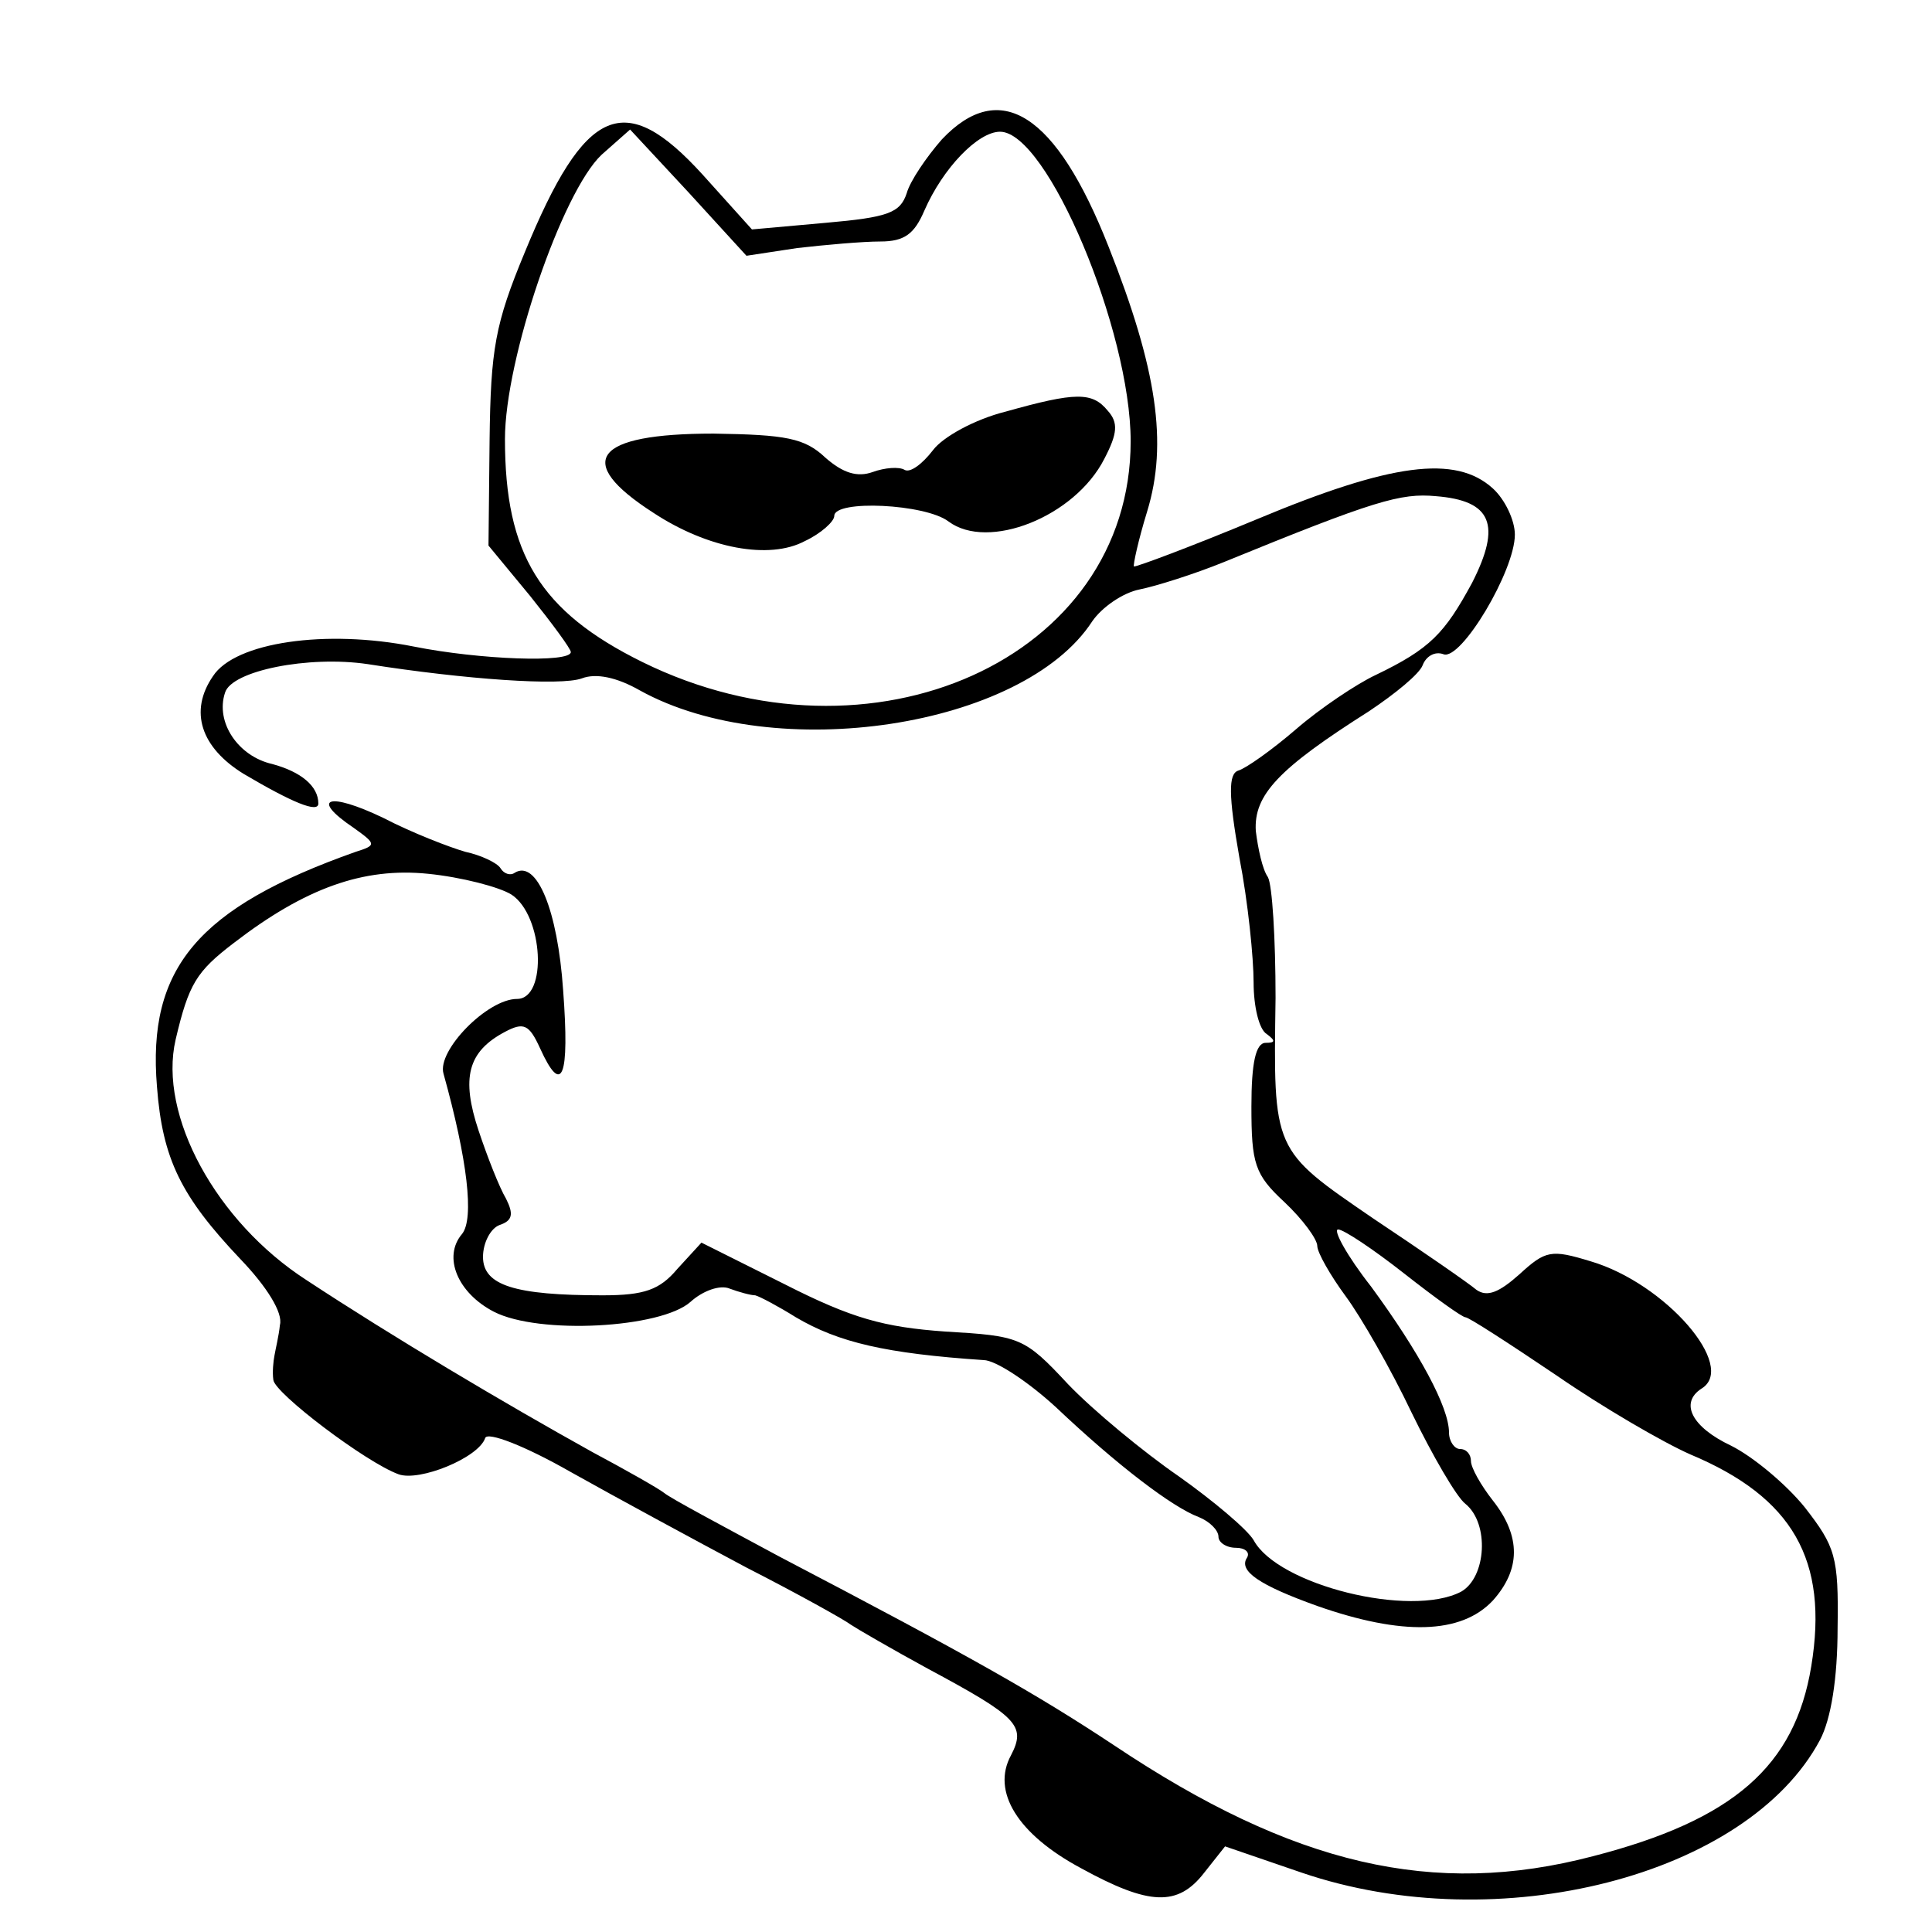
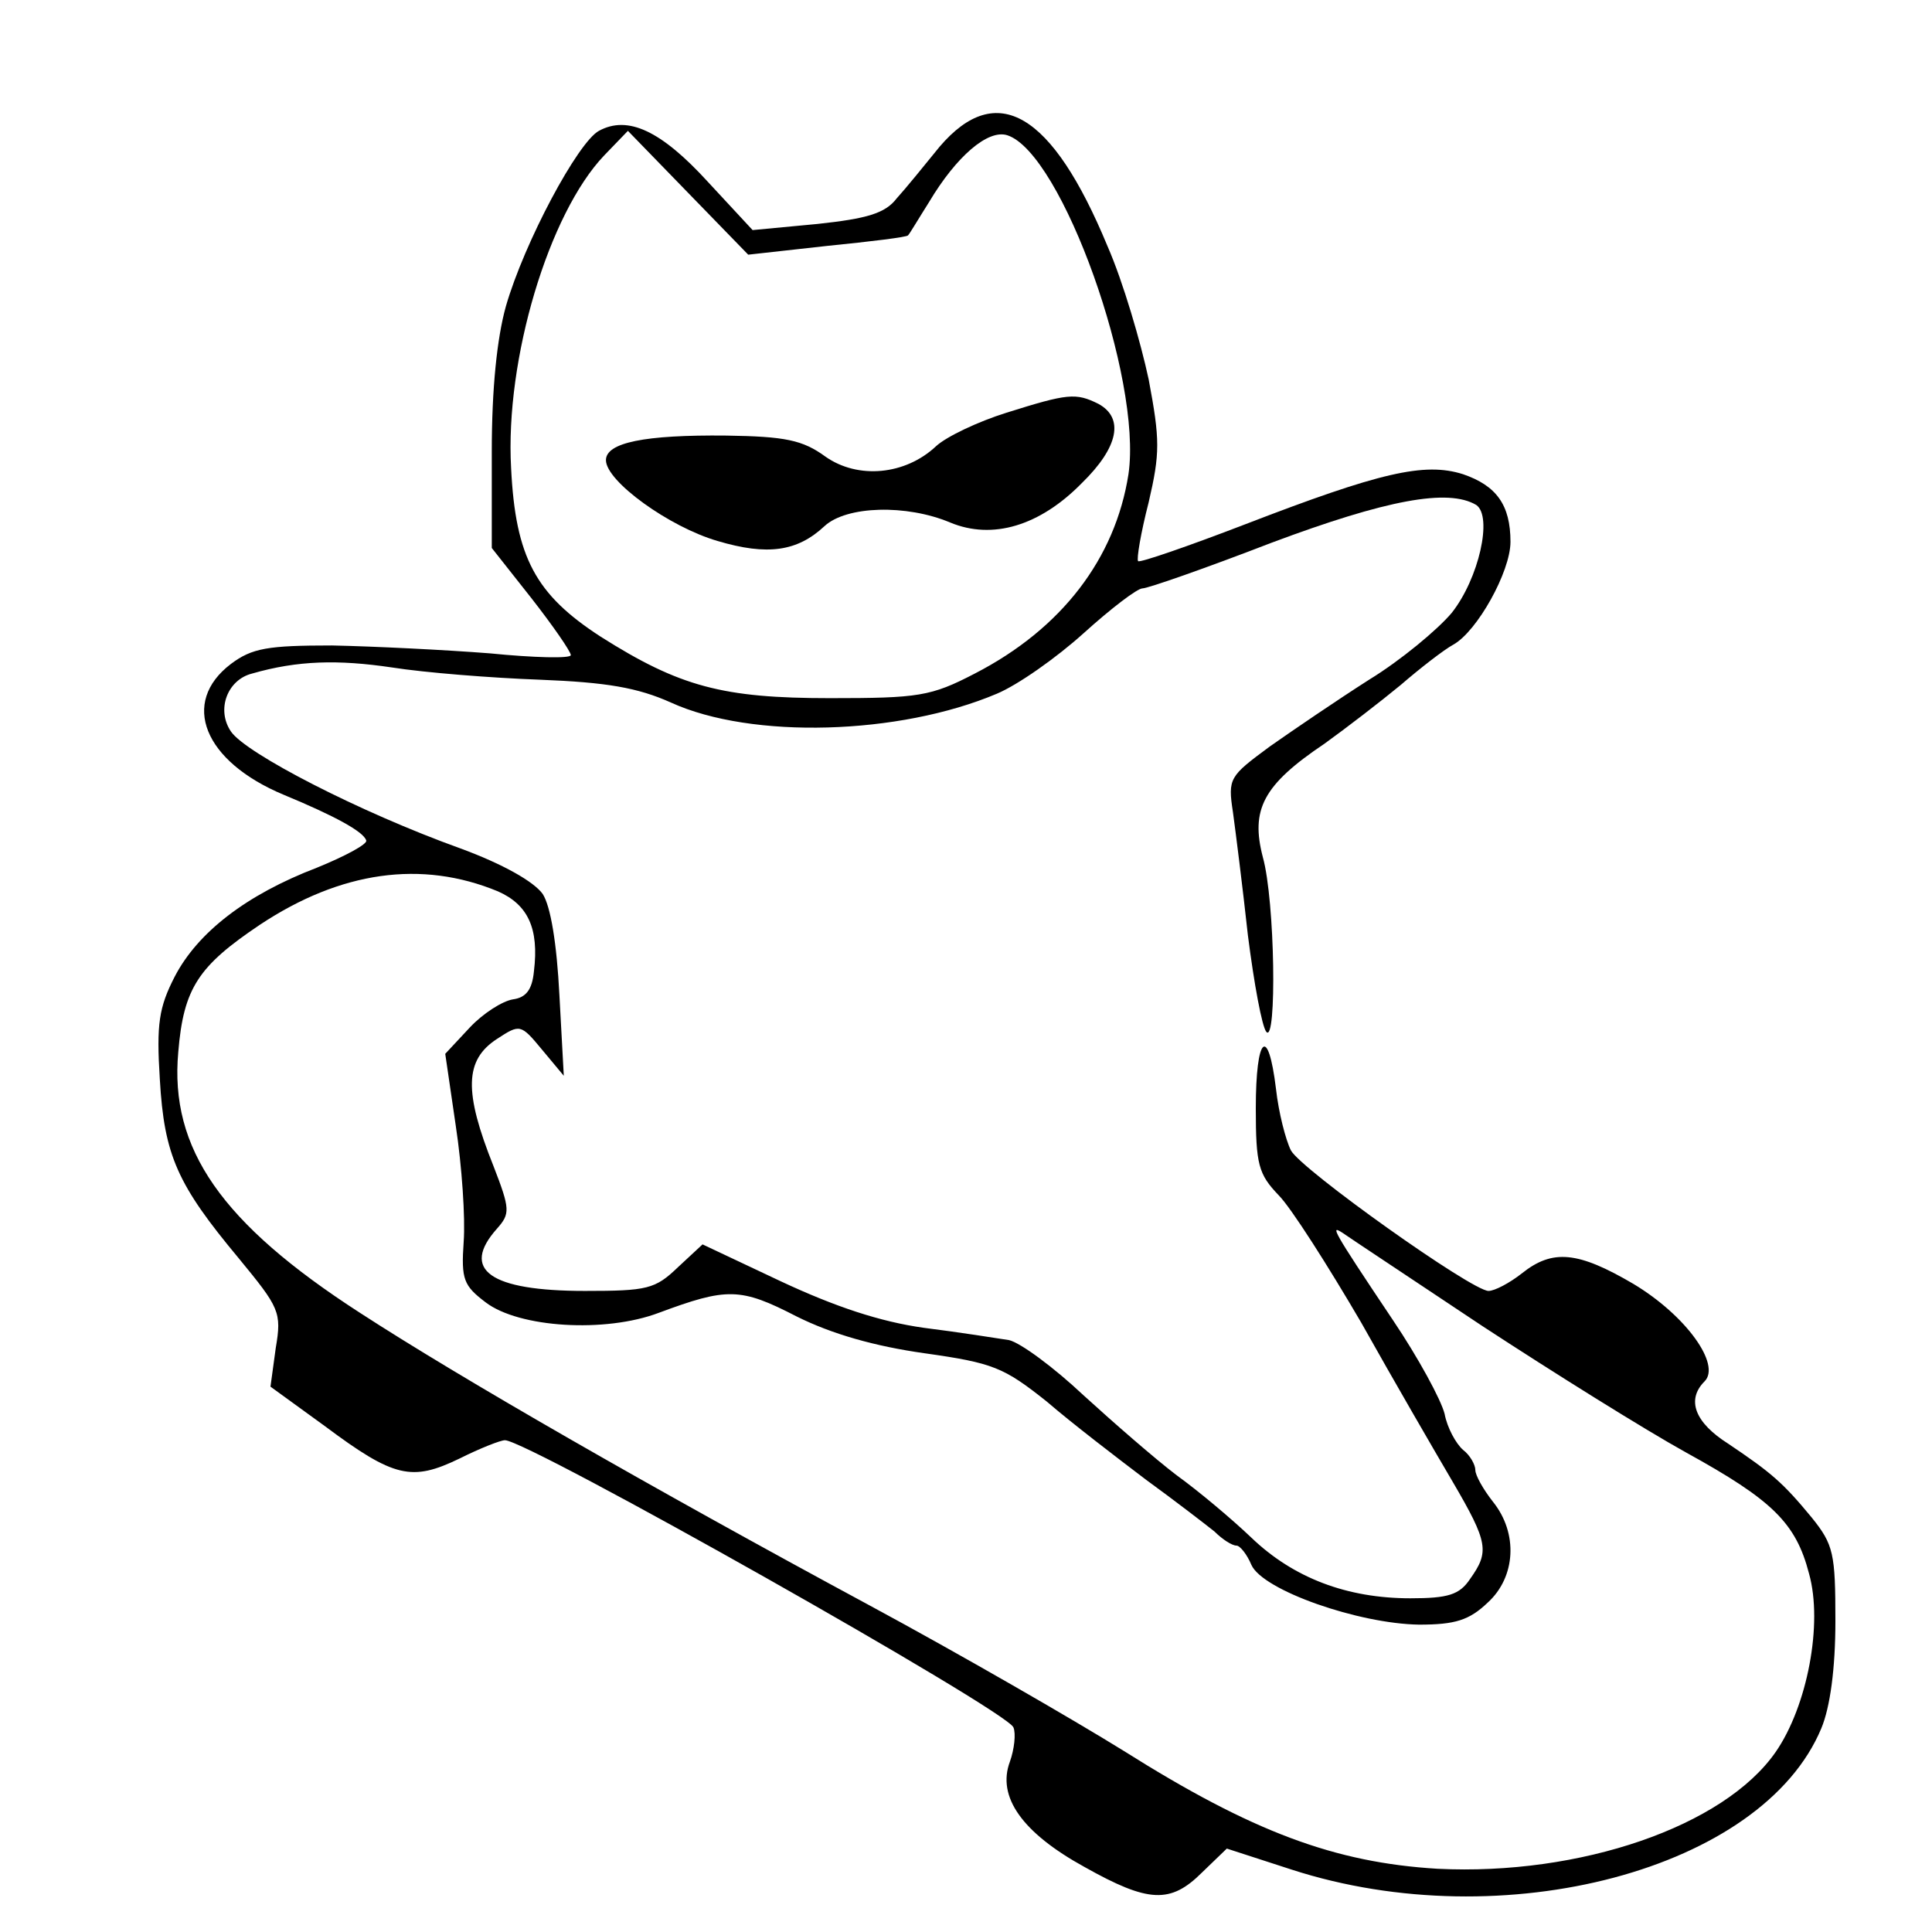
- <svg xmlns="http://www.w3.org/2000/svg" version="1.0" width="176pt" height="176pt" viewBox="0 0 176 176" preserveAspectRatio="xMidYMid meet">
-   <g transform="translate(0,176) scale(0.1,-0.1)" fill="#000000" stroke="none">
-     <path d="M858 1633 c-14 -16 -29 -38 -32 -49 -6 -18 -17 -22 -74 -27 l-67 -6 -45 50 c-71 78 -107 63 -162 -71 -27 -65 -31 -88 -32 -171 l-1 -96 38 -46 c20 -25 37 -48 37 -51 0 -10 -83 -7 -143 5 -80 16 -163 4 -183 -27 -22 -32 -11 -65 28 -89 44 -26 68 -36 68 -27 0 16 -16 29 -42 36 -31 7 -52 38 -43 65 6 20 76 34 130 26 89 -14 176 -20 195 -13 13 5 32 1 53 -11 123 -68 349 -34 412 63 9 13 28 26 43 29 15 3 50 14 77 25 137 56 161 63 193 60 51 -4 60 -26 33 -79 -25 -46 -38 -60 -88 -84 -17 -8 -50 -30 -72 -49 -22 -19 -46 -36 -53 -38 -9 -3 -9 -22 1 -79 8 -41 13 -92 13 -114 0 -22 5 -43 12 -47 8 -6 8 -8 -1 -8 -9 0 -13 -18 -13 -58 0 -52 3 -62 30 -87 17 -16 30 -34 30 -40 0 -6 12 -27 26 -46 14 -19 41 -66 60 -106 19 -39 41 -77 49 -83 22 -18 19 -67 -4 -80 -46 -24 -167 6 -189 47 -6 10 -37 36 -68 58 -32 22 -78 60 -101 84 -40 43 -44 44 -112 48 -56 4 -85 12 -146 43 l-76 38 -22 -24 c-16 -19 -30 -24 -68 -24 -80 0 -109 9 -109 35 0 13 7 26 15 29 12 4 13 10 6 24 -6 10 -17 38 -25 62 -16 48 -10 72 24 90 17 9 22 7 32 -15 20 -44 27 -27 21 53 -5 73 -24 119 -44 107 -4 -3 -10 -1 -13 4 -3 5 -18 12 -32 15 -14 4 -48 17 -75 31 -50 24 -67 18 -27 -9 21 -15 21 -16 2 -22 -144 -51 -190 -106 -181 -214 5 -66 22 -100 76 -157 24 -25 39 -49 36 -60 -1 -10 -4 -22 -5 -28 -1 -5 -2 -15 -1 -22 1 -12 84 -75 114 -86 19 -7 73 15 79 33 2 6 36 -7 78 -31 41 -23 113 -62 160 -87 47 -24 90 -48 95 -52 6 -4 37 -22 70 -40 82 -44 90 -52 76 -79 -18 -33 6 -72 64 -103 62 -34 88 -35 112 -4 l19 24 70 -24 c179 -61 406 -3 472 121 10 19 16 56 16 102 1 65 -2 74 -30 110 -17 21 -47 46 -67 56 -36 17 -47 39 -27 52 33 20 -33 96 -101 116 -36 11 -41 10 -65 -12 -18 -16 -29 -21 -39 -14 -7 6 -49 35 -94 65 -92 63 -91 61 -89 201 0 54 -3 103 -7 110 -5 7 -9 26 -11 42 -2 33 21 57 103 109 24 16 46 34 49 42 3 8 11 13 19 10 16 -6 65 76 65 109 0 13 -9 32 -20 42 -34 31 -93 23 -215 -28 -60 -25 -111 -44 -112 -43 -1 1 4 24 12 50 19 62 9 130 -35 241 -48 122 -99 154 -152 98z m-132 -99 c26 3 60 6 76 6 22 0 31 7 40 28 17 39 49 72 69 72 43 0 119 -181 119 -282 0 -198 -236 -304 -445 -201 -93 46 -125 98 -125 203 0 73 52 225 88 259 l26 23 53 -57 53 -58 46 7z m-260 -589 c29 -19 33 -95 5 -95 -27 0 -73 -47 -67 -68 22 -79 28 -132 17 -146 -18 -21 -4 -54 29 -71 41 -21 152 -15 179 9 11 10 27 16 36 12 8 -3 19 -6 23 -6 4 -1 21 -10 37 -20 39 -23 82 -33 171 -39 11 0 41 -20 66 -43 56 -53 106 -91 130 -100 10 -4 18 -12 18 -18 0 -5 7 -10 16 -10 8 0 13 -4 10 -9 -8 -12 11 -25 64 -44 77 -27 131 -26 160 5 25 28 26 58 0 91 -11 14 -20 30 -20 36 0 6 -4 11 -10 11 -5 0 -10 7 -10 15 0 23 -27 73 -71 133 -22 28 -35 52 -30 52 5 0 32 -18 60 -40 28 -22 53 -40 56 -40 3 0 40 -24 83 -53 42 -29 97 -61 122 -72 93 -39 126 -96 110 -193 -15 -91 -71 -140 -199 -173 -145 -38 -273 -8 -436 101 -71 47 -131 81 -305 172 -52 28 -99 53 -105 58 -5 4 -35 21 -65 37 -81 45 -182 105 -261 157 -82 53 -135 150 -119 219 12 51 19 62 53 88 65 50 118 69 177 63 30 -3 65 -12 76 -19z" />
-     <path d="M916 1385 c-28 -7 -57 -23 -66 -35 -10 -13 -21 -21 -26 -18 -5 3 -18 2 -29 -2 -14 -5 -27 -1 -43 13 -19 18 -36 21 -102 22 -109 0 -128 -25 -55 -72 50 -33 106 -43 138 -26 15 7 27 18 27 23 0 15 83 11 104 -5 36 -27 115 4 142 57 12 23 13 33 3 44 -14 17 -29 17 -93 -1z" />
+ <svg xmlns="http://www.w3.org/2000/svg" version="1.0" width="220pt" height="220pt" viewBox="0 0 220 220" preserveAspectRatio="xMidYMid meet">
+   <g transform="translate(0,220) scale(0.1,-0.1)" fill="#000000" stroke="none">
+     <path d="M1070 2033 c-17 -21 -39 -48 -49 -59 -13 -17 -34 -23 -90 -29 l-74 -7 -51 55 c-53 58 -91 76 -124 58 -24 -13 -85 -127 -106 -200 -10 -36 -16 -93 -16 -165 l0 -110 45 -57 c25 -32 45 -61 45 -65 0 -4 -42 -3 -92 2 -51 4 -132 8 -180 9 -73 0 -91 -3 -115 -21 -58 -44 -31 -111 60 -149 58 -24 91 -42 94 -52 2 -4 -24 -18 -56 -31 -81 -31 -136 -74 -162 -124 -18 -35 -21 -54 -17 -117 5 -87 20 -120 90 -204 46 -56 49 -61 42 -102 l-6 -44 62 -45 c79 -59 99 -63 153 -37 24 12 47 21 52 21 26 0 572 -308 579 -327 3 -7 1 -25 -4 -39 -15 -40 14 -81 85 -120 73 -41 98 -42 134 -6 l28 27 74 -24 c241 -78 536 0 603 161 10 24 16 68 16 122 0 77 -2 87 -27 118 -33 40 -46 51 -95 84 -38 24 -48 50 -27 71 19 19 -21 75 -81 111 -63 37 -92 40 -127 12 -14 -11 -31 -20 -38 -20 -19 0 -213 138 -225 160 -6 12 -14 43 -17 70 -9 74 -23 60 -23 -22 0 -64 3 -75 26 -99 14 -14 56 -80 94 -145 37 -66 84 -147 104 -181 41 -70 42 -80 20 -111 -12 -18 -25 -22 -68 -22 -72 0 -133 23 -181 69 -22 21 -60 53 -85 71 -25 19 -72 60 -106 91 -34 32 -72 60 -85 63 -13 2 -57 9 -97 14 -50 7 -101 24 -163 53 l-89 42 -28 -26 c-26 -25 -35 -27 -106 -27 -108 0 -142 24 -100 71 15 17 15 22 -4 71 -34 85 -33 121 4 145 26 17 27 17 51 -12 l25 -30 -5 92 c-3 59 -10 101 -19 115 -10 14 -45 34 -94 52 -114 41 -244 108 -261 133 -17 25 -4 59 24 66 52 15 98 16 159 7 38 -6 114 -12 169 -14 76 -3 111 -9 149 -26 92 -42 260 -37 371 10 24 10 68 41 99 69 31 28 61 51 67 51 6 0 72 23 147 52 131 49 201 62 233 43 19 -13 3 -84 -28 -123 -16 -19 -58 -54 -94 -76 -36 -23 -86 -57 -113 -76 -46 -34 -48 -36 -42 -75 3 -22 11 -85 17 -140 7 -55 16 -104 21 -110 12 -14 10 149 -4 199 -14 54 0 82 70 129 25 18 64 48 87 67 22 19 49 40 60 46 27 15 65 83 65 117 0 42 -16 64 -54 77 -44 14 -95 2 -248 -57 -65 -25 -120 -44 -122 -42 -2 2 3 32 12 67 13 56 13 71 0 140 -9 42 -29 111 -47 152 -63 152 -126 189 -191 113z m-128 -113 c50 5 91 10 92 12 2 2 12 19 24 38 31 52 67 83 89 76 62 -20 154 -277 138 -386 -15 -96 -76 -176 -175 -227 -50 -26 -64 -28 -165 -28 -122 0 -171 13 -261 70 -74 48 -97 90 -102 192 -7 124 43 290 106 356 l27 28 68 -70 69 -71 90 10z m-375 -735 c34 -15 47 -42 41 -91 -2 -21 -9 -30 -24 -32 -12 -2 -34 -16 -49 -32 l-28 -30 12 -82 c7 -46 11 -105 9 -132 -3 -43 0 -50 25 -69 38 -29 136 -35 197 -12 78 29 93 29 157 -4 40 -20 89 -34 146 -42 78 -11 90 -16 139 -55 29 -25 80 -64 113 -89 33 -24 68 -51 78 -59 9 -9 20 -16 25 -16 4 0 12 -10 17 -22 13 -29 122 -67 191 -68 41 0 57 5 78 25 32 29 35 79 6 115 -11 14 -20 30 -20 36 0 6 -6 17 -14 23 -8 7 -18 25 -21 41 -4 16 -30 64 -59 107 -71 106 -71 108 -57 99 7 -5 78 -52 159 -106 81 -53 185 -118 232 -144 98 -54 125 -80 140 -138 16 -57 -2 -151 -38 -203 -59 -85 -223 -141 -385 -133 -117 7 -211 42 -357 134 -58 36 -188 111 -290 166 -252 136 -466 259 -580 333 -158 102 -217 187 -207 297 6 73 23 98 93 145 92 61 184 74 271 38z" />
+     <path d="M1146 1730 c-32 -10 -68 -27 -80 -38 -35 -33 -89 -38 -126 -12 -26 19 -46 23 -113 24 -93 1 -137 -8 -137 -28 0 -24 72 -76 127 -92 57 -17 91 -12 122 17 25 23 93 25 143 4 48 -20 102 -4 150 45 42 41 48 74 19 90 -26 13 -35 12 -105 -10z" />
  </g>
</svg>
